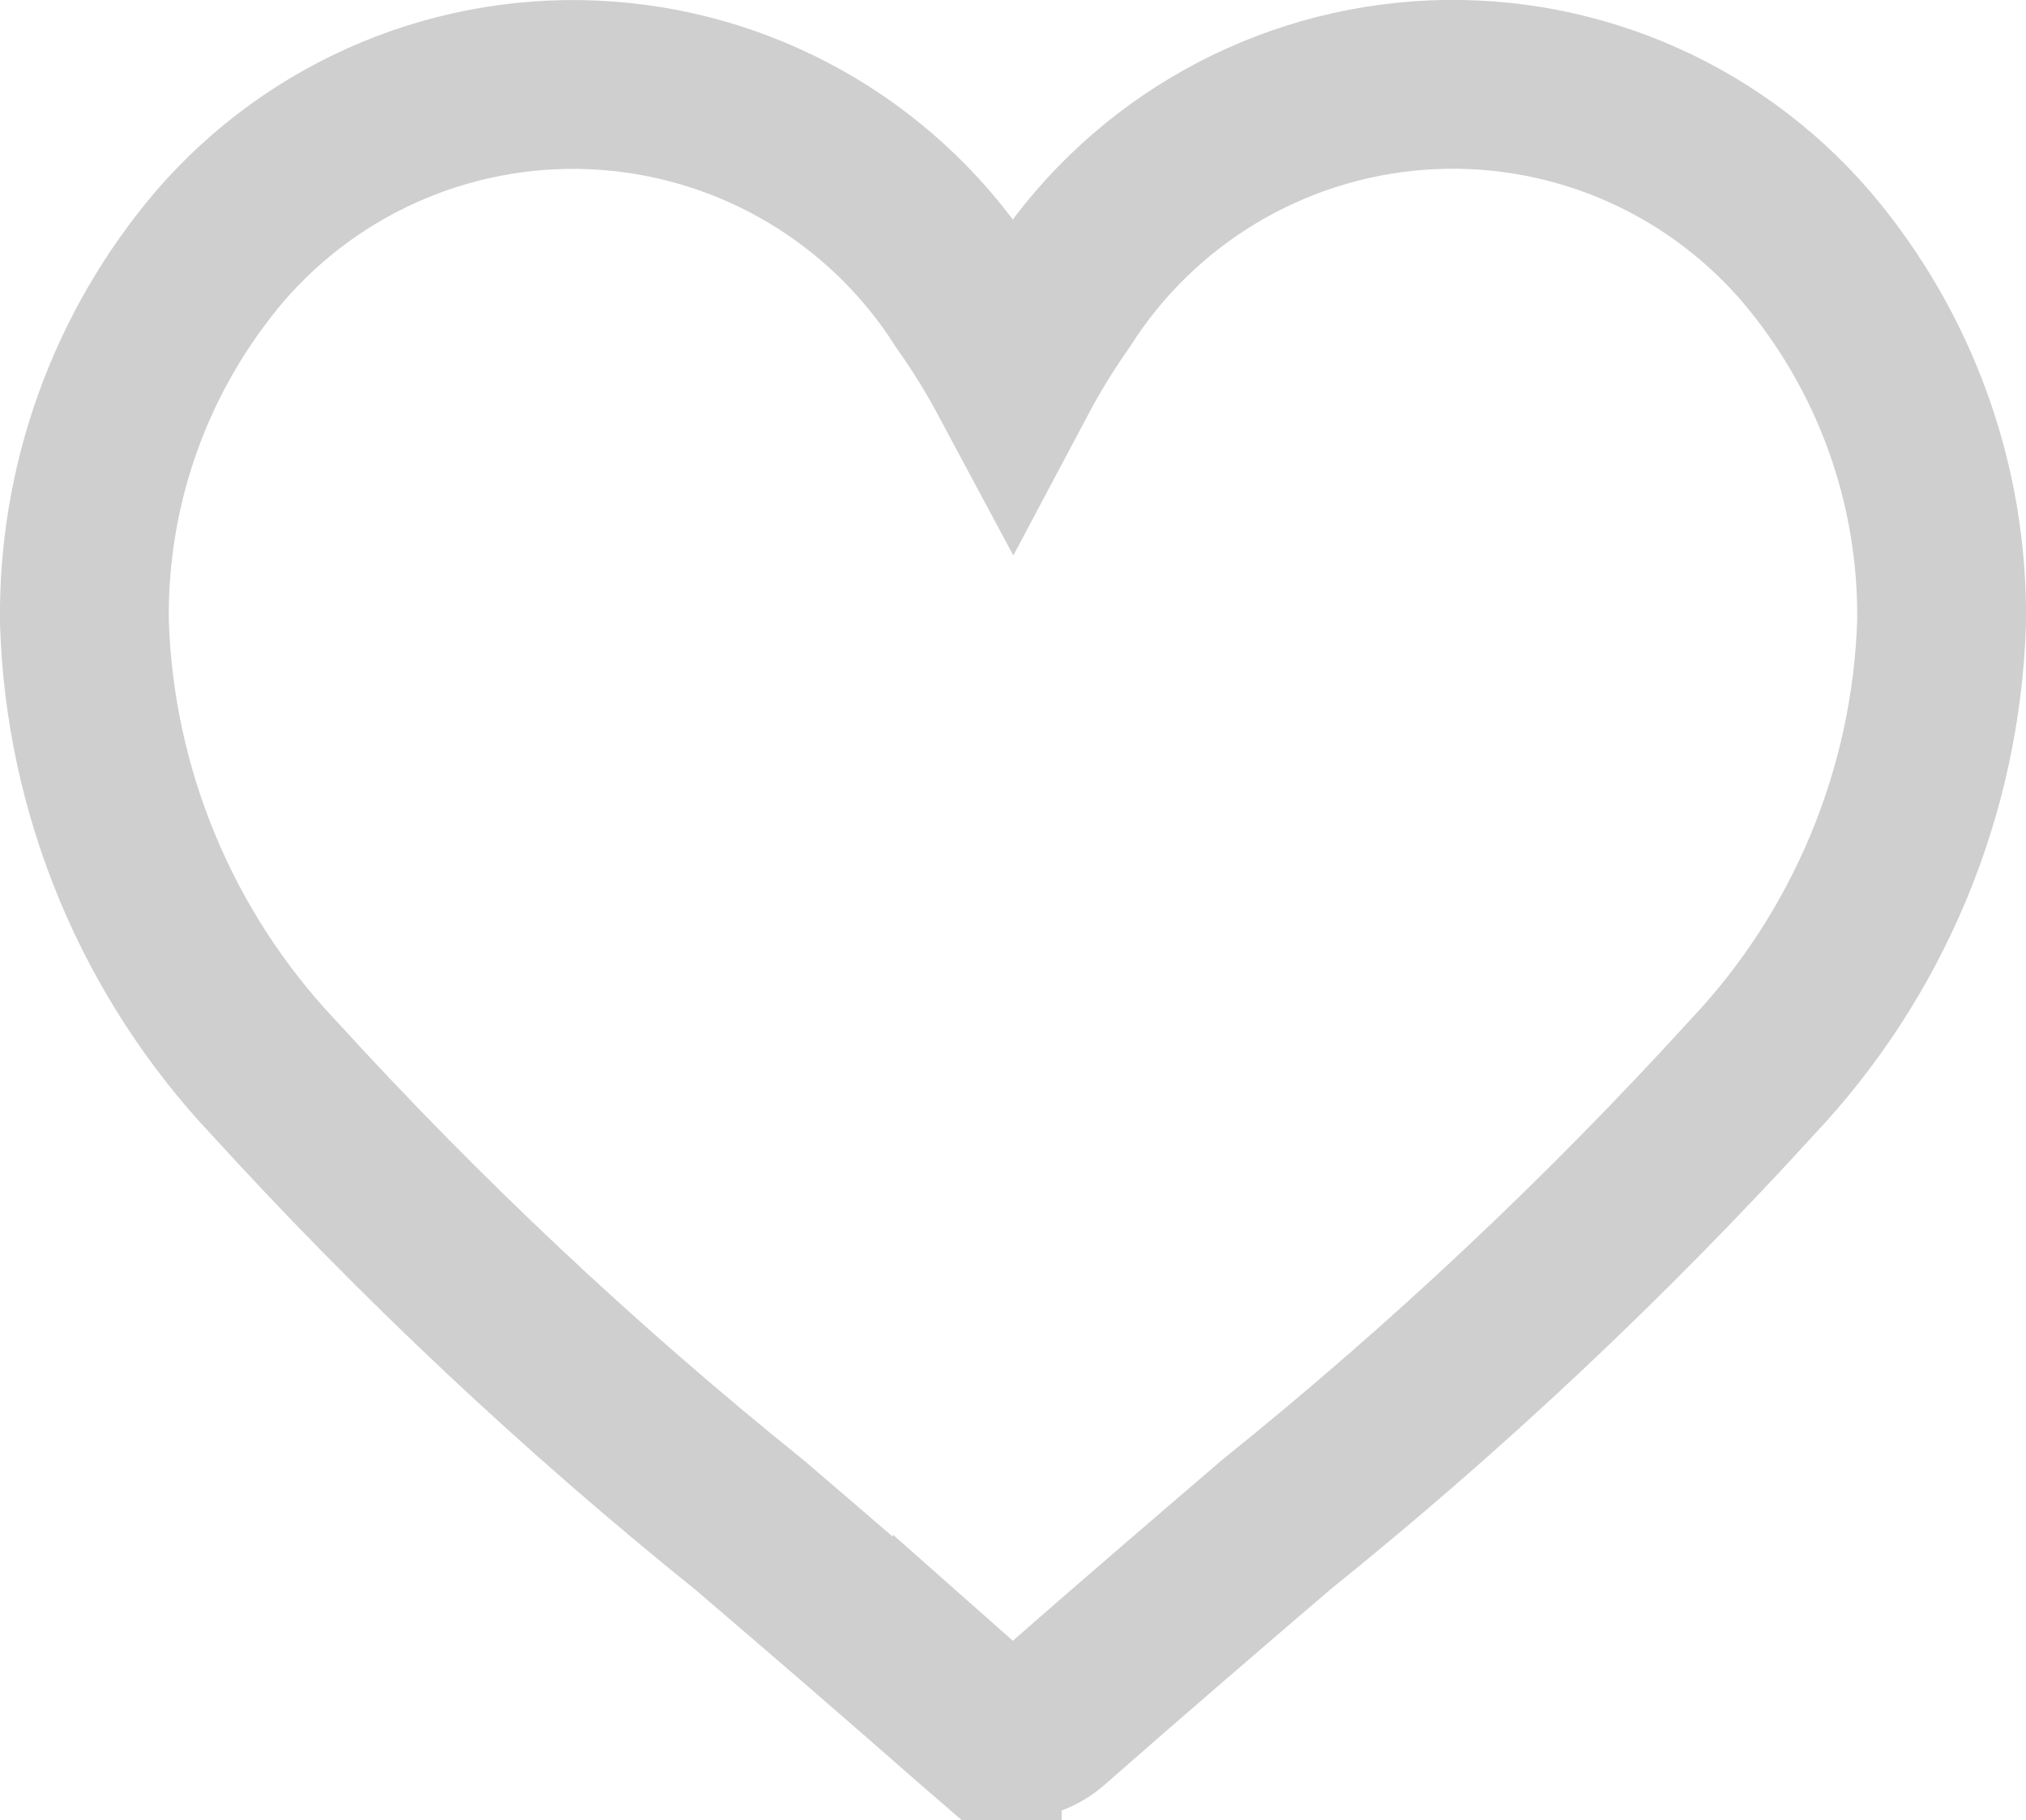
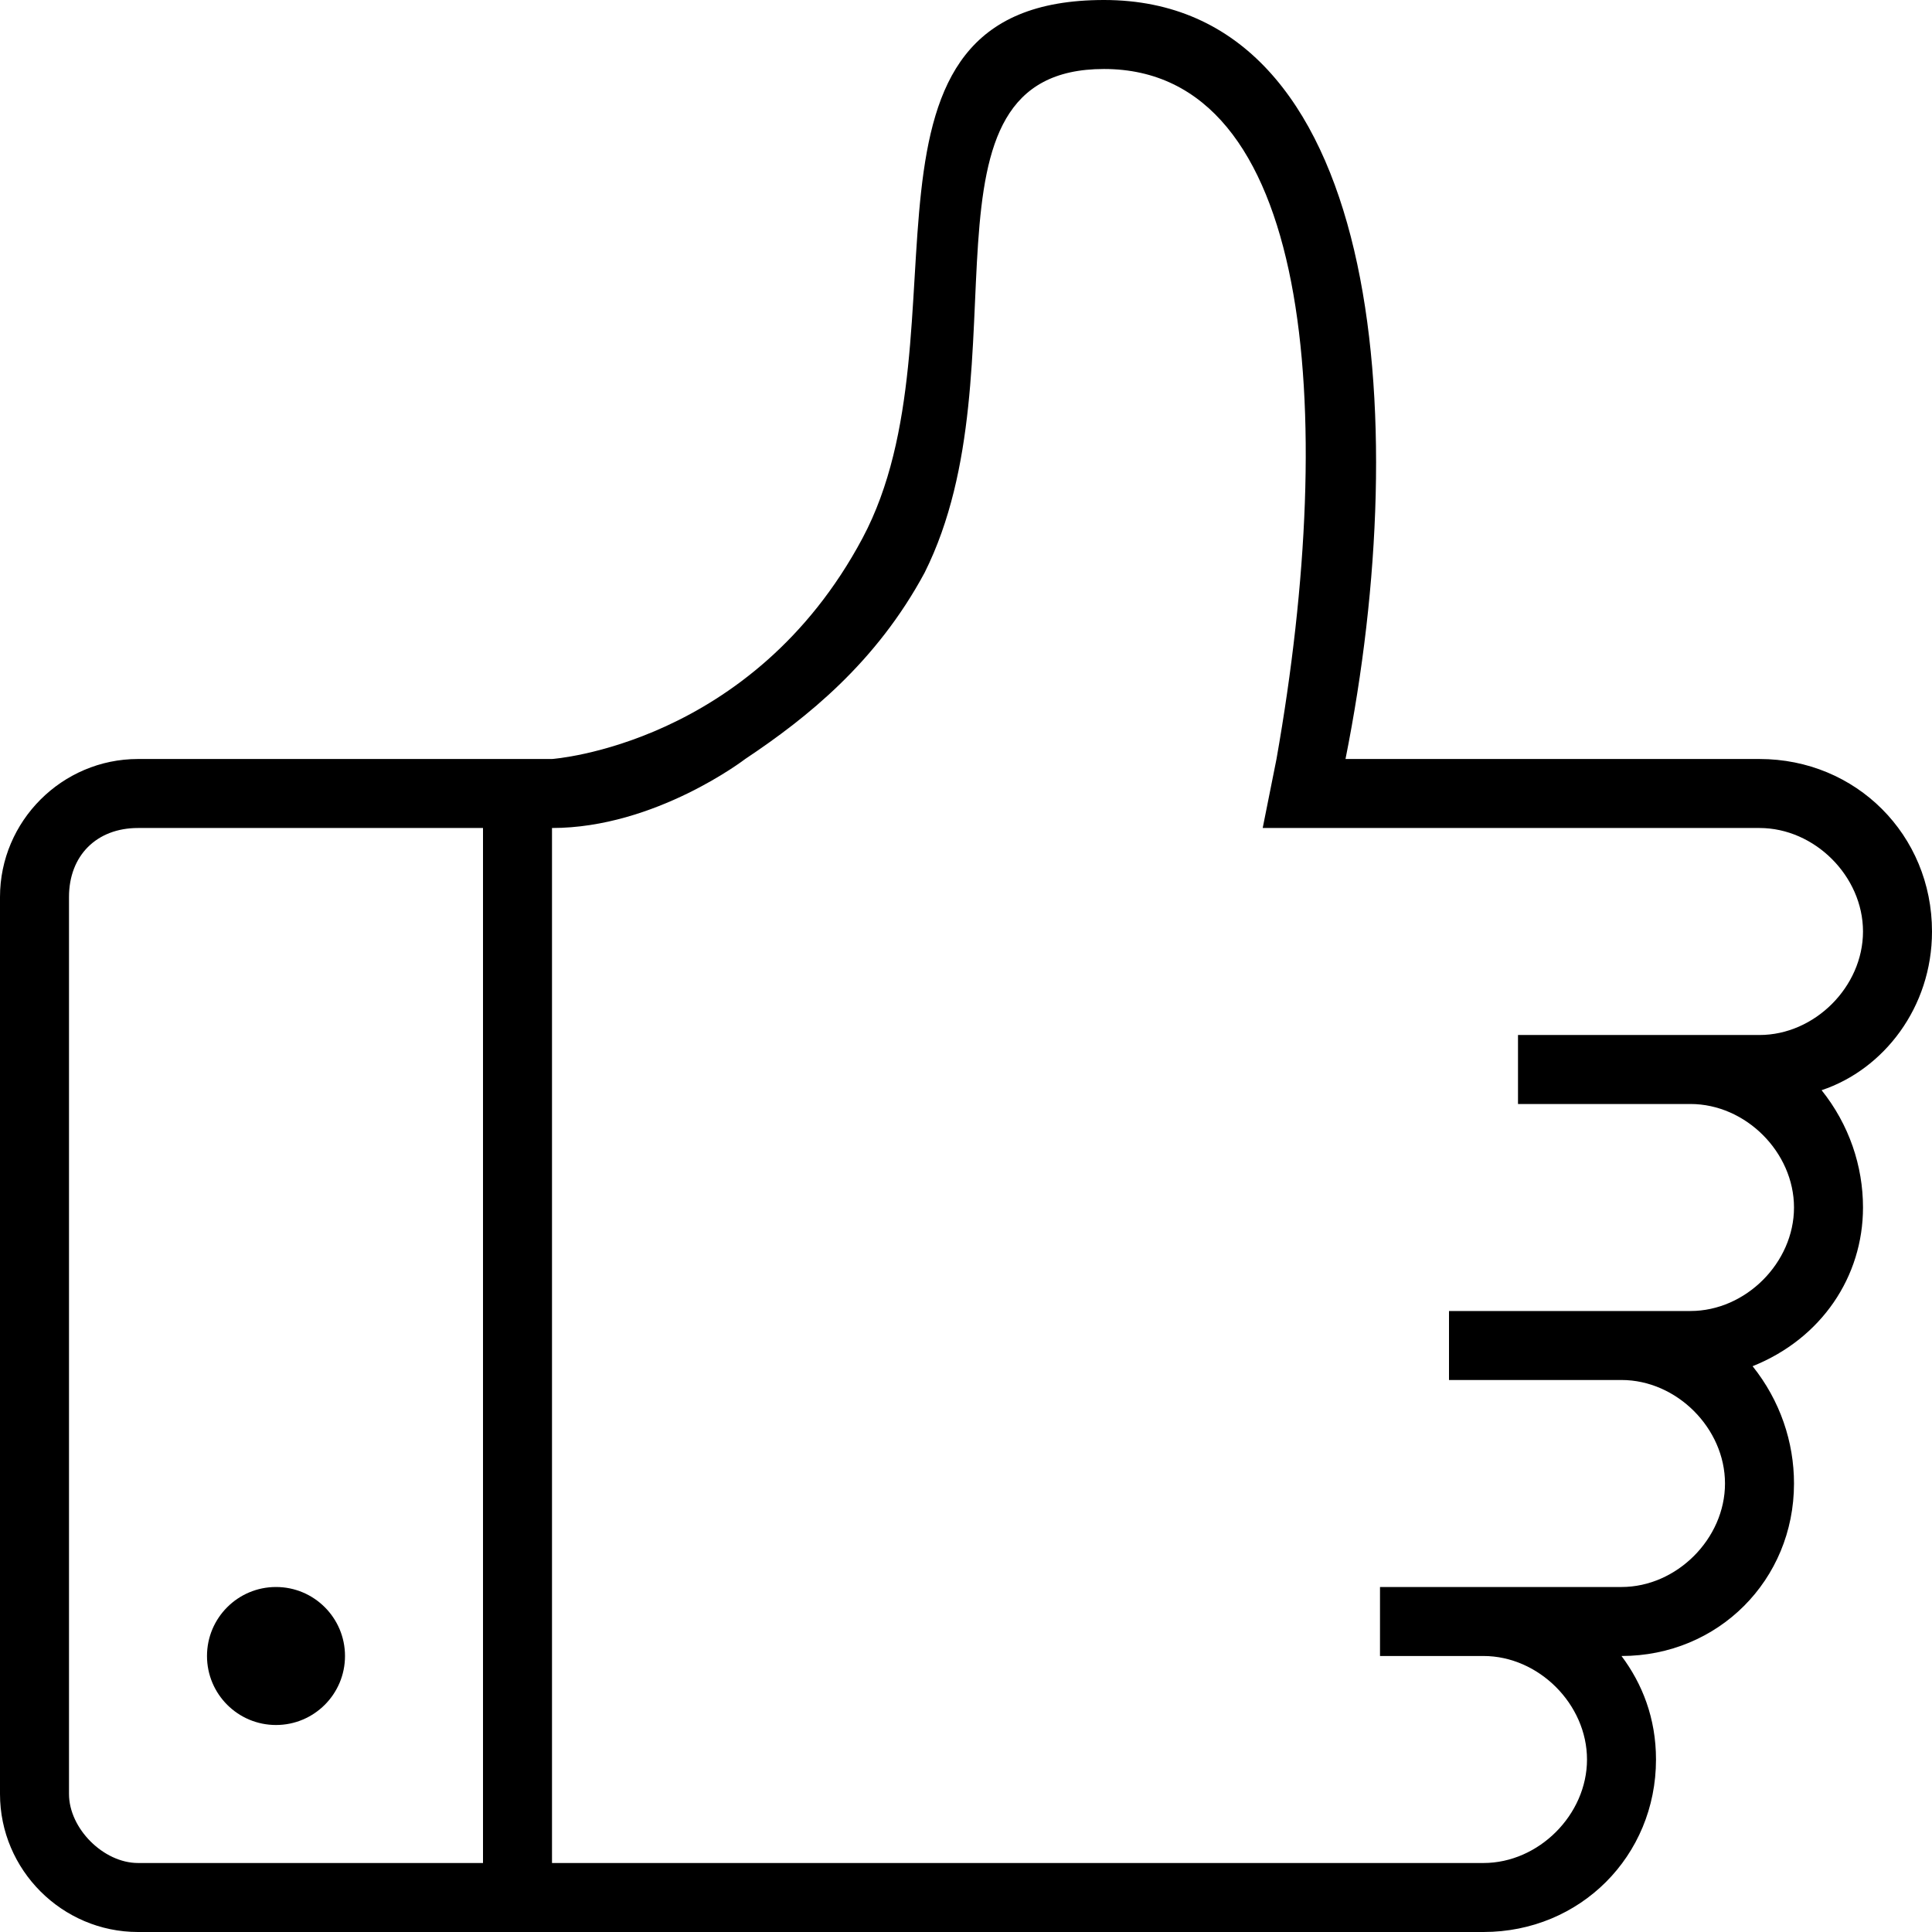
- <svg xmlns="http://www.w3.org/2000/svg" width="24" height="21.555" viewBox="0 0 24 21.555">
-   <path id="heart-icon" d="M10.576,19.4l-.029-.025c-.937-.824-1.817-1.58-2.668-2.309a50.183,50.183,0,0,1-5.63-5.292A8.241,8.241,0,0,1,0,6.377,6.733,6.733,0,0,1,1.6,1.922a5.522,5.522,0,0,1,8.848.64A8.459,8.459,0,0,1,11,3.455a8.474,8.474,0,0,1,.548-.894,5.521,5.521,0,0,1,8.847-.641A6.737,6.737,0,0,1,22,6.377a8.241,8.241,0,0,1-2.249,5.391,50.165,50.165,0,0,1-5.629,5.292c-.851.73-1.732,1.485-2.669,2.309l-.028.025a.642.642,0,0,1-.849,0Z" transform="translate(1 1)" fill="none" stroke="#cfcfcf" stroke-miterlimit="10" stroke-width="2" />
+ <svg xmlns="http://www.w3.org/2000/svg" version="1.1" id="Capa_1" x="0px" y="0px" width="535.5px" height="535.5px" viewBox="0 0 535.5 535.5" style="enable-background:new 0 0 535.5 535.5;" xml:space="preserve">
+   <g>
+     <g>
+       <circle cx="76.5" cy="459" r="19.125" />
+       <path d="M535.5,258.188c0-26.775-21.037-47.812-47.812-47.812h-114.75C392.062,114.75,382.5,0,306,0s-36.338,91.8-66.938,149.175    c-30.6,57.375-86.062,61.2-86.062,61.2h-9.562H38.25c-21.038,0-38.25,17.212-38.25,38.25V497.25    c0,21.037,17.212,38.25,38.25,38.25h105.188h110.925h156.825c26.775,0,47.812-21.037,47.812-47.812    c0-11.475-3.825-21.037-9.562-28.688c26.775,0,47.812-21.037,47.812-47.812c0-11.475-3.825-22.95-11.475-32.513    c19.125-7.649,30.6-24.862,30.6-43.987c0-11.475-3.825-22.95-11.475-32.513C522.112,296.438,535.5,279.225,535.5,258.188z     M133.875,516.375H38.25c-9.562,0-19.125-9.562-19.125-19.125V248.625c0-11.475,7.65-19.125,19.125-19.125h95.625V516.375z     M487.688,286.875H420.75V306h47.812c15.3,0,28.688,13.388,28.688,28.688s-13.388,28.688-28.688,28.688h-66.938V382.5h47.812    c15.3,0,28.688,13.388,28.688,28.688s-13.388,28.688-28.688,28.688H382.5V459h28.688c15.3,0,28.688,13.388,28.688,28.688    s-13.388,28.688-28.688,28.688h-70.763H153c0,0,0-248.625,0-286.875c28.688,0,53.55-19.125,53.55-19.125    c17.213-11.475,36.338-26.775,49.726-51.638C284.963,101.362,250.537,19.125,306,19.125c57.375,0,65.025,93.712,47.812,191.25    l-3.825,19.125h137.7c15.3,0,28.688,13.388,28.688,28.688S502.987,286.875,487.688,286.875z" />
+     </g>
+   </g>
+   <g>
+ </g>
+   <g>
+ </g>
+   <g>
+ </g>
+   <g>
+ </g>
+   <g>
+ </g>
+   <g>
+ </g>
+   <g>
+ </g>
+   <g>
+ </g>
+   <g>
+ </g>
+   <g>
+ </g>
+   <g>
+ </g>
+   <g>
+ </g>
+   <g>
+ </g>
+   <g>
+ </g>
+   <g>
+ </g>
</svg>
